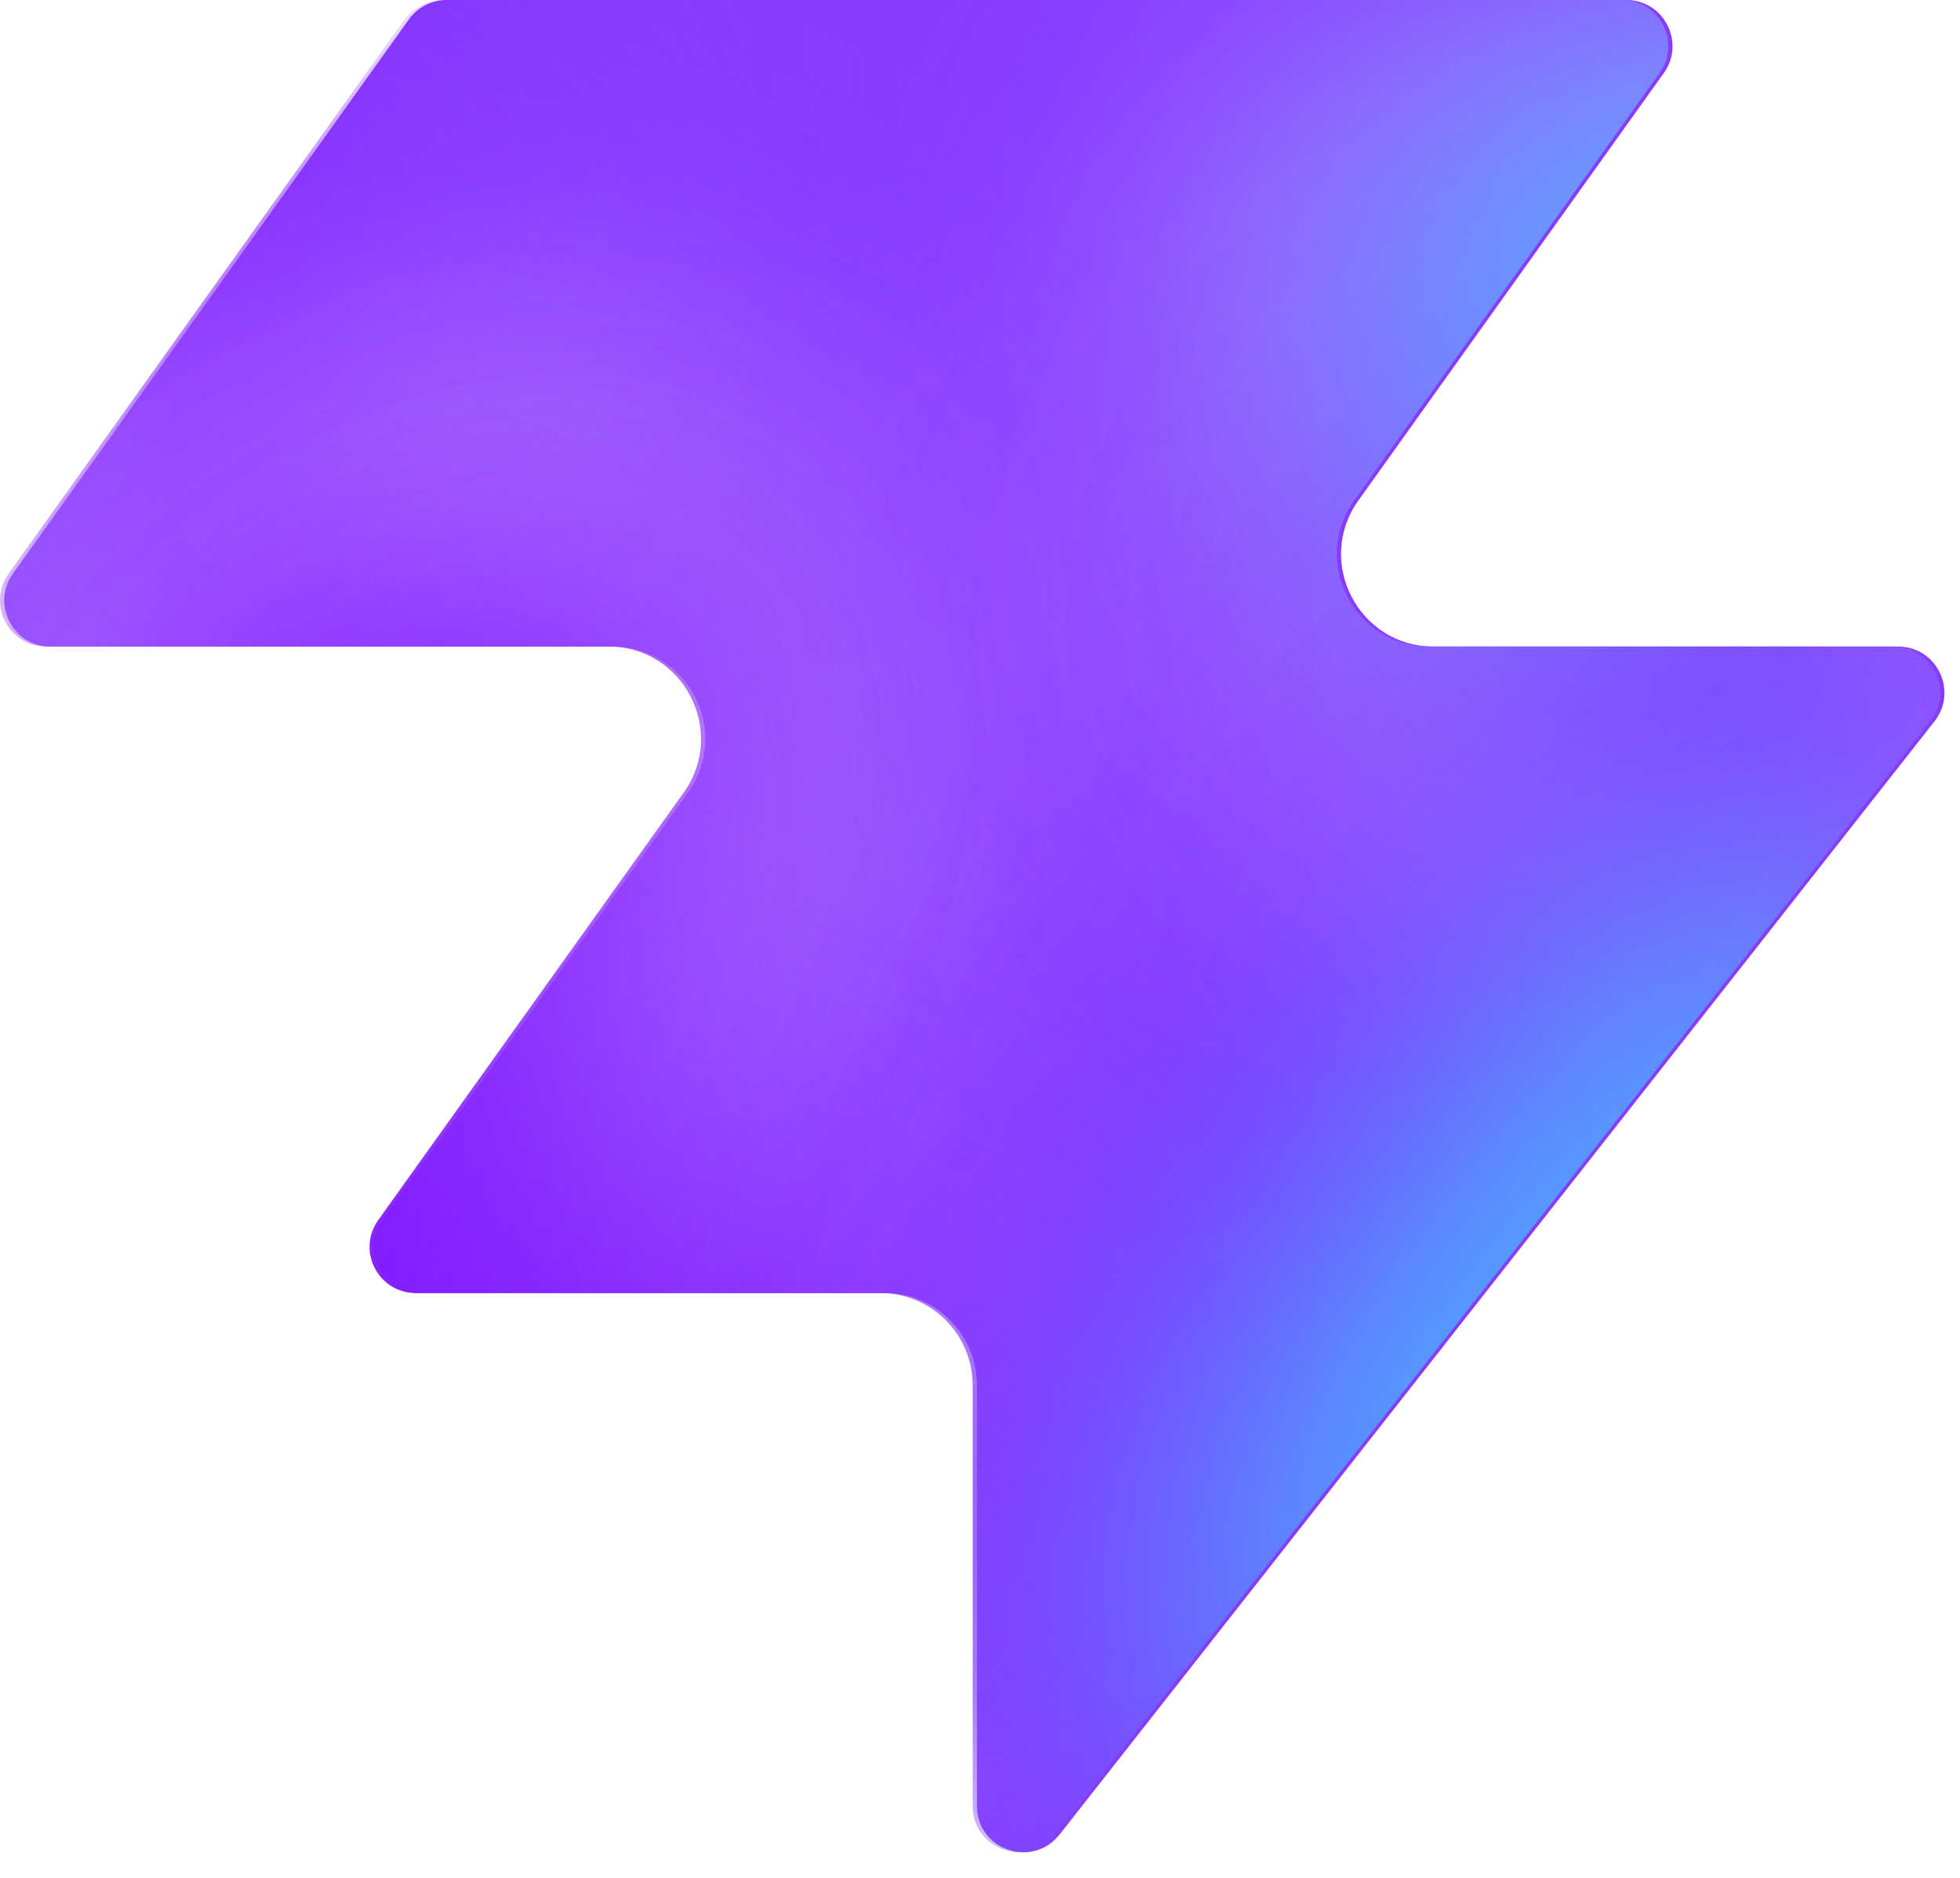
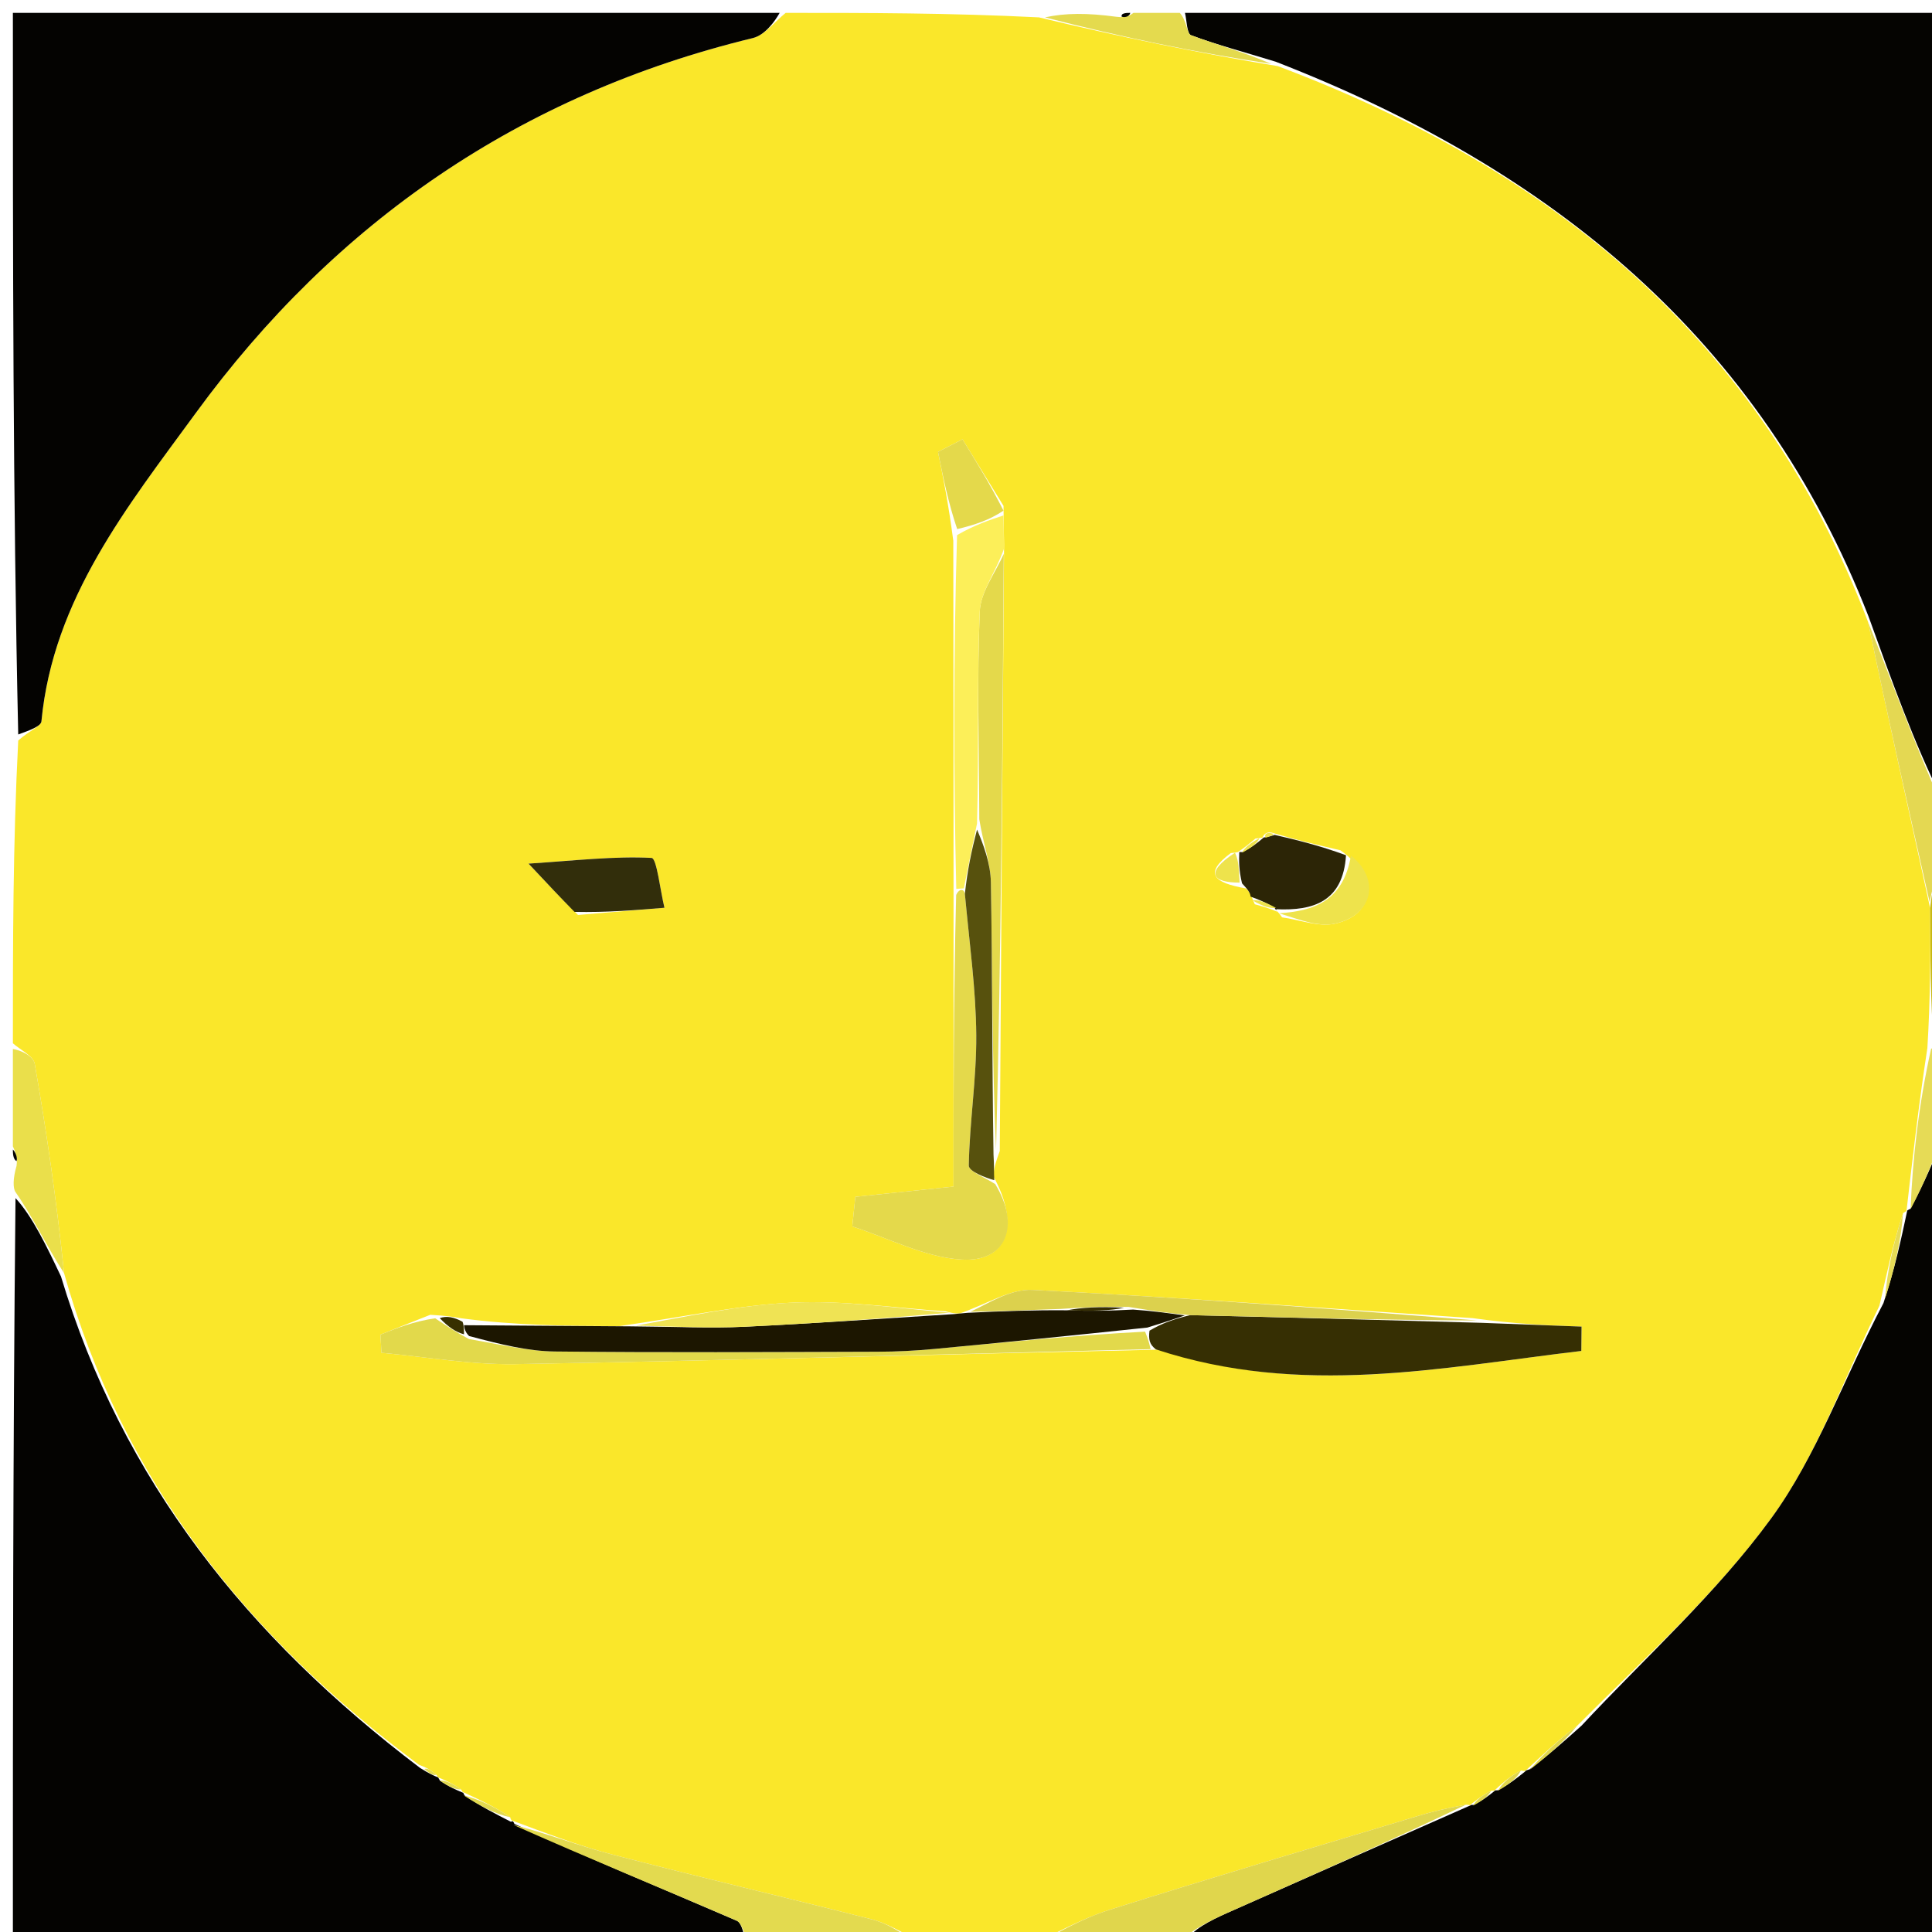
- <svg xmlns="http://www.w3.org/2000/svg" width="48" height="46" fill="none" viewBox="0 0 48 46">
-   <path fill="#863bff" d="M25.946 44.938c-.664.845-2.021.375-2.021-.698V33.937a2.26 2.26 0 0 0-2.262-2.262H10.287c-.92 0-1.456-1.04-.92-1.788l7.48-10.471c1.07-1.497 0-3.578-1.842-3.578H1.237c-.92 0-1.456-1.04-.92-1.788L10.013.474c.214-.297.556-.474.92-.474h28.894c.92 0 1.456 1.04.92 1.788l-7.48 10.471c-1.07 1.498 0 3.579 1.842 3.579h11.377c.943 0 1.473 1.088.89 1.83L25.947 44.94z" style="fill:#863bff;fill:color(display-p3 .525 .23 1);fill-opacity:1" />
-   <mask id="a" width="48" height="46" x="0" y="0" maskUnits="userSpaceOnUse" style="mask-type:alpha">
-     <path fill="#000" d="M25.842 44.938c-.664.844-2.021.375-2.021-.698V33.937a2.26 2.26 0 0 0-2.262-2.262H10.183c-.92 0-1.456-1.04-.92-1.788l7.48-10.471c1.07-1.498 0-3.579-1.842-3.579H1.133c-.92 0-1.456-1.04-.92-1.787L9.91.473c.214-.297.556-.474.92-.474h28.894c.92 0 1.456 1.04.92 1.788l-7.48 10.471c-1.07 1.498 0 3.578 1.842 3.578h11.377c.943 0 1.473 1.088.89 1.832L25.843 44.94z" style="fill:#000;fill-opacity:1" />
-   </mask>
-   <g mask="url(#a)">
-     <g filter="url(#b)">
-       <ellipse cx="5.508" cy="14.704" fill="#ede6ff" rx="5.508" ry="14.704" style="fill:#ede6ff;fill:color(display-p3 .927 .903 1);fill-opacity:1" transform="matrix(.00324 1 1 -.00324 -4.47 31.516)" />
-     </g>
-     <g filter="url(#c)">
-       <ellipse cx="10.399" cy="29.851" fill="#ede6ff" rx="10.399" ry="29.851" style="fill:#ede6ff;fill:color(display-p3 .927 .903 1);fill-opacity:1" transform="matrix(.00324 1 1 -.00324 -39.328 7.883)" />
-     </g>
-     <g filter="url(#d)">
-       <ellipse cx="5.508" cy="30.487" fill="#7e14ff" rx="5.508" ry="30.487" style="fill:#7e14ff;fill:color(display-p3 .492 .077 1);fill-opacity:1" transform="rotate(89.814 -25.913 -14.639)scale(1 -1)" />
-     </g>
-     <g filter="url(#e)">
-       <ellipse cx="5.508" cy="30.599" fill="#7e14ff" rx="5.508" ry="30.599" style="fill:#7e14ff;fill:color(display-p3 .492 .077 1);fill-opacity:1" transform="rotate(89.814 -32.644 -3.334)scale(1 -1)" />
-     </g>
-     <g filter="url(#f)">
-       <ellipse cx="5.508" cy="30.599" fill="#7e14ff" rx="5.508" ry="30.599" style="fill:#7e14ff;fill:color(display-p3 .492 .077 1);fill-opacity:1" transform="matrix(.00324 1 1 -.00324 -34.34 30.47)" />
-     </g>
-     <g filter="url(#g)">
-       <ellipse cx="14.072" cy="22.078" fill="#ede6ff" rx="14.072" ry="22.078" style="fill:#ede6ff;fill:color(display-p3 .927 .903 1);fill-opacity:1" transform="rotate(93.35 24.506 48.493)scale(-1 1)" />
-     </g>
-     <g filter="url(#h)">
-       <ellipse cx="3.47" cy="21.501" fill="#7e14ff" rx="3.47" ry="21.501" style="fill:#7e14ff;fill:color(display-p3 .492 .077 1);fill-opacity:1" transform="rotate(89.009 28.708 47.59)scale(-1 1)" />
-     </g>
-     <g filter="url(#i)">
-       <ellipse cx="3.47" cy="21.501" fill="#7e14ff" rx="3.47" ry="21.501" style="fill:#7e14ff;fill:color(display-p3 .492 .077 1);fill-opacity:1" transform="rotate(89.009 28.708 47.59)scale(-1 1)" />
-     </g>
-     <g filter="url(#j)">
-       <ellipse cx=".387" cy="8.972" fill="#7e14ff" rx="4.407" ry="29.108" style="fill:#7e14ff;fill:color(display-p3 .492 .077 1);fill-opacity:1" transform="rotate(39.51 .387 8.972)" />
-     </g>
-     <g filter="url(#k)">
-       <ellipse cx="47.523" cy="-6.092" fill="#7e14ff" rx="4.407" ry="29.108" style="fill:#7e14ff;fill:color(display-p3 .492 .077 1);fill-opacity:1" transform="rotate(37.892 47.523 -6.092)" />
-     </g>
-     <g filter="url(#l)">
-       <ellipse cx="41.412" cy="6.333" fill="#47bfff" rx="5.971" ry="9.665" style="fill:#47bfff;fill:color(display-p3 .28 .748 1);fill-opacity:1" transform="rotate(37.892 41.412 6.333)" />
-     </g>
-     <g filter="url(#m)">
-       <ellipse cx="-1.879" cy="38.332" fill="#7e14ff" rx="4.407" ry="29.108" style="fill:#7e14ff;fill:color(display-p3 .492 .077 1);fill-opacity:1" transform="rotate(37.892 -1.88 38.332)" />
-     </g>
-     <g filter="url(#n)">
-       <ellipse cx="-1.879" cy="38.332" fill="#7e14ff" rx="4.407" ry="29.108" style="fill:#7e14ff;fill:color(display-p3 .492 .077 1);fill-opacity:1" transform="rotate(37.892 -1.88 38.332)" />
-     </g>
-     <g filter="url(#o)">
-       <ellipse cx="35.651" cy="29.907" fill="#7e14ff" rx="4.407" ry="29.108" style="fill:#7e14ff;fill:color(display-p3 .492 .077 1);fill-opacity:1" transform="rotate(37.892 35.651 29.907)" />
-     </g>
-     <g filter="url(#p)">
-       <ellipse cx="38.418" cy="32.4" fill="#47bfff" rx="5.971" ry="15.297" style="fill:#47bfff;fill:color(display-p3 .28 .748 1);fill-opacity:1" transform="rotate(37.892 38.418 32.4)" />
-     </g>
-   </g>
-   <defs>
-     <filter id="b" width="60.045" height="41.654" x="-19.77" y="16.149" color-interpolation-filters="sRGB" filterUnits="userSpaceOnUse">
-       <feFlood flood-opacity="0" result="BackgroundImageFix" />
-       <feBlend in="SourceGraphic" in2="BackgroundImageFix" result="shape" />
-       <feGaussianBlur result="effect1_foregroundBlur_2002_17158" stdDeviation="7.659" />
-     </filter>
-     <filter id="c" width="90.34" height="51.437" x="-54.613" y="-7.533" color-interpolation-filters="sRGB" filterUnits="userSpaceOnUse">
-       <feFlood flood-opacity="0" result="BackgroundImageFix" />
-       <feBlend in="SourceGraphic" in2="BackgroundImageFix" result="shape" />
-       <feGaussianBlur result="effect1_foregroundBlur_2002_17158" stdDeviation="7.659" />
-     </filter>
-     <filter id="d" width="79.355" height="29.4" x="-49.64" y="2.03" color-interpolation-filters="sRGB" filterUnits="userSpaceOnUse">
-       <feFlood flood-opacity="0" result="BackgroundImageFix" />
-       <feBlend in="SourceGraphic" in2="BackgroundImageFix" result="shape" />
-       <feGaussianBlur result="effect1_foregroundBlur_2002_17158" stdDeviation="4.596" />
-     </filter>
-     <filter id="e" width="79.579" height="29.4" x="-45.045" y="20.029" color-interpolation-filters="sRGB" filterUnits="userSpaceOnUse">
-       <feFlood flood-opacity="0" result="BackgroundImageFix" />
-       <feBlend in="SourceGraphic" in2="BackgroundImageFix" result="shape" />
-       <feGaussianBlur result="effect1_foregroundBlur_2002_17158" stdDeviation="4.596" />
-     </filter>
-     <filter id="f" width="79.579" height="29.4" x="-43.513" y="21.178" color-interpolation-filters="sRGB" filterUnits="userSpaceOnUse">
-       <feFlood flood-opacity="0" result="BackgroundImageFix" />
-       <feBlend in="SourceGraphic" in2="BackgroundImageFix" result="shape" />
-       <feGaussianBlur result="effect1_foregroundBlur_2002_17158" stdDeviation="4.596" />
-     </filter>
-     <filter id="g" width="74.749" height="58.852" x="15.756" y="-17.901" color-interpolation-filters="sRGB" filterUnits="userSpaceOnUse">
-       <feFlood flood-opacity="0" result="BackgroundImageFix" />
-       <feBlend in="SourceGraphic" in2="BackgroundImageFix" result="shape" />
-       <feGaussianBlur result="effect1_foregroundBlur_2002_17158" stdDeviation="7.659" />
-     </filter>
-     <filter id="h" width="61.377" height="25.362" x="23.548" y="2.284" color-interpolation-filters="sRGB" filterUnits="userSpaceOnUse">
-       <feFlood flood-opacity="0" result="BackgroundImageFix" />
-       <feBlend in="SourceGraphic" in2="BackgroundImageFix" result="shape" />
-       <feGaussianBlur result="effect1_foregroundBlur_2002_17158" stdDeviation="4.596" />
-     </filter>
-     <filter id="i" width="61.377" height="25.362" x="23.548" y="2.284" color-interpolation-filters="sRGB" filterUnits="userSpaceOnUse">
-       <feFlood flood-opacity="0" result="BackgroundImageFix" />
-       <feBlend in="SourceGraphic" in2="BackgroundImageFix" result="shape" />
-       <feGaussianBlur result="effect1_foregroundBlur_2002_17158" stdDeviation="4.596" />
-     </filter>
-     <filter id="j" width="56.045" height="63.649" x="-27.636" y="-22.853" color-interpolation-filters="sRGB" filterUnits="userSpaceOnUse">
-       <feFlood flood-opacity="0" result="BackgroundImageFix" />
-       <feBlend in="SourceGraphic" in2="BackgroundImageFix" result="shape" />
-       <feGaussianBlur result="effect1_foregroundBlur_2002_17158" stdDeviation="4.596" />
-     </filter>
-     <filter id="k" width="54.814" height="64.646" x="20.116" y="-38.415" color-interpolation-filters="sRGB" filterUnits="userSpaceOnUse">
-       <feFlood flood-opacity="0" result="BackgroundImageFix" />
-       <feBlend in="SourceGraphic" in2="BackgroundImageFix" result="shape" />
-       <feGaussianBlur result="effect1_foregroundBlur_2002_17158" stdDeviation="4.596" />
-     </filter>
-     <filter id="l" width="33.541" height="35.313" x="24.641" y="-11.323" color-interpolation-filters="sRGB" filterUnits="userSpaceOnUse">
-       <feFlood flood-opacity="0" result="BackgroundImageFix" />
-       <feBlend in="SourceGraphic" in2="BackgroundImageFix" result="shape" />
-       <feGaussianBlur result="effect1_foregroundBlur_2002_17158" stdDeviation="4.596" />
-     </filter>
-     <filter id="m" width="54.814" height="64.646" x="-29.286" y="6.009" color-interpolation-filters="sRGB" filterUnits="userSpaceOnUse">
-       <feFlood flood-opacity="0" result="BackgroundImageFix" />
-       <feBlend in="SourceGraphic" in2="BackgroundImageFix" result="shape" />
-       <feGaussianBlur result="effect1_foregroundBlur_2002_17158" stdDeviation="4.596" />
-     </filter>
-     <filter id="n" width="54.814" height="64.646" x="-29.286" y="6.009" color-interpolation-filters="sRGB" filterUnits="userSpaceOnUse">
-       <feFlood flood-opacity="0" result="BackgroundImageFix" />
-       <feBlend in="SourceGraphic" in2="BackgroundImageFix" result="shape" />
-       <feGaussianBlur result="effect1_foregroundBlur_2002_17158" stdDeviation="4.596" />
-     </filter>
-     <filter id="o" width="54.814" height="64.646" x="8.244" y="-2.416" color-interpolation-filters="sRGB" filterUnits="userSpaceOnUse">
-       <feFlood flood-opacity="0" result="BackgroundImageFix" />
-       <feBlend in="SourceGraphic" in2="BackgroundImageFix" result="shape" />
-       <feGaussianBlur result="effect1_foregroundBlur_2002_17158" stdDeviation="4.596" />
-     </filter>
-     <filter id="p" width="39.409" height="43.623" x="18.713" y="10.588" color-interpolation-filters="sRGB" filterUnits="userSpaceOnUse">
-       <feFlood flood-opacity="0" result="BackgroundImageFix" />
-       <feBlend in="SourceGraphic" in2="BackgroundImageFix" result="shape" />
-       <feGaussianBlur result="effect1_foregroundBlur_2002_17158" stdDeviation="4.596" />
-     </filter>
-   </defs>
+ <svg xmlns="http://www.w3.org/2000/svg" version="1.1" id="Layer_1" x="0px" y="0px" width="100%" viewBox="0 0 150 150" enable-background="new 0 0 150 150" xml:space="preserve">
+   <path fill="#FAE72A" opacity="1" stroke="none" d=" M1,81   C1,73.312 1,65.625 1.415,57.492   C2.311,56.701 3.179,56.391 3.216,56.002   C4.125,46.474 9.93,39.286 15.2,32.067   C26.03,17.234 40.42,7.325 58.442,2.957   C59.396,2.725 60.152,1.671 61,1   C67.354,1 73.709,1 80.665,1.349   C87.131,2.899 92.995,4.101 99.209,5.134   C120.511,13.136 136.691,26.369 145.037,48.292   C146.603,55.823 148.21,62.932 149.853,70.495   C149.879,74.316 149.868,77.684 149.641,81.367   C148.959,85.813 148.493,89.943 148.018,94.04   C148.009,94.006 148.077,93.994 147.753,94.19   C146.967,96.6 146.505,98.815 145.919,101.377   C143.095,107.148 141.045,113.046 137.525,117.872   C133.265,123.713 127.762,128.647 122.448,133.99   C120.892,135.171 119.684,136.335 118.44,137.477   C118.404,137.455 118.408,137.539 118.08,137.464   C117.173,137.945 116.592,138.501 116.011,139.027   C116.011,138.997 116.064,139.025 115.753,139.043   C114.987,139.45 114.532,139.839 114.087,140.175   C114.096,140.123 114.198,140.154 113.811,140.119   C112.314,140.384 111.197,140.658 110.097,140.99   C102.106,143.401 94.1,145.767 86.141,148.28   C84.019,148.95 82.043,150.081 80,151   C77.3,151 74.6,151 71.312,150.654   C69.718,149.871 68.749,149.288 67.7,149.021   C60.976,147.311 54.22,145.727 47.507,143.978   C44.842,143.284 42.258,142.274 39.725,141.334   C39.813,141.26 39.682,141.449 39.611,141.092   C38.302,140.198 37.065,139.661 35.877,139.106   C35.926,139.089 35.951,139.189 35.793,138.928   C35.086,138.439 34.538,138.212 33.999,137.986   C34.008,137.987 34.019,138.001 33.878,137.787   C33.44,137.413 33.144,137.253 32.52,137.012   C19.206,127.104 9.479,114.911 4.976,98.856   C4.398,93.266 3.626,87.913 2.694,82.587   C2.587,81.978 1.586,81.525 1,81  M98.02,65.027   C98.02,65.027 98.091,65.041 97.477,65.104   C97.026,65.479 96.576,65.855 96.128,66.138   C96.128,66.138 96.215,66.168 95.558,66.234   C93.435,67.813 94.218,68.533 96.705,68.971   C96.938,69.123 97.068,69.338 97.421,70.206   C98.041,70.378 98.66,70.55 99.108,70.771   C99.108,70.771 99.096,70.592 99.54,71.224   C100.922,71.412 102.395,71.997 103.67,71.708   C106.66,71.029 107.153,68.22 104.072,66.018   C102.371,65.619 100.67,65.219 98.713,64.639   C98.363,64.587 98.132,64.74 98.02,65.027  M77.912,39.274   C76.85,37.553 75.788,35.831 74.727,34.109   C74.094,34.434 73.461,34.759 72.828,35.083   C73.229,37.072 73.63,39.06 74.013,41.98   C74.025,50.996 74.037,60.013 74.032,69.963   C74.032,77.492 74.032,85.021 74.032,92.127   C70.703,92.475 68.556,92.699 66.409,92.923   C66.33,93.689 66.25,94.454 66.171,95.219   C68.993,96.126 71.778,97.609 74.646,97.791   C78.16,98.014 79.239,95.149 77.125,91.331   C77.158,90.921 77.192,90.511 77.622,89.365   C77.726,73.908 77.829,58.452 77.956,42.251   C77.941,41.506 77.927,40.761 77.912,39.274  M48.03,102.967   C44.028,102.941 40.027,102.914 35.796,102.349   C35.234,102.25 34.672,102.151 33.405,102.081   C32.115,102.593 30.826,103.106 29.537,103.618   C29.563,104.089 29.59,104.56 29.616,105.031   C33.091,105.342 36.572,105.97 40.041,105.91   C56.474,105.625 72.903,105.153 90.144,104.782   C101.053,108.492 111.908,106.173 122.773,104.887   C122.779,104.257 122.785,103.627 122.791,102.997   C120.214,102.9 117.638,102.802 114.316,102.338   C102.932,101.576 91.552,100.727 80.159,100.147   C78.448,100.06 76.672,101.228 74.525,101.974   C74.525,101.974 74.097,102.024 73.415,101.808   C69.47,101.552 65.509,100.954 61.584,101.132   C57.353,101.324 53.154,102.243 48.03,102.967  M44.875,71.037   C47.113,70.851 49.35,70.665 51.588,70.479   C51.259,69.127 50.988,66.628 50.591,66.608   C47.679,66.46 44.743,66.809 41.035,67.052   C42.637,68.759 43.483,69.659 44.875,71.037  z" />
+   <path fill="#050401" opacity="1" stroke="none" d=" M145.076,47.871   C136.691,26.369 120.511,13.136 99.045,4.791   C96.503,4.01 94.449,3.474 92.471,2.734   C92.144,2.611 92.149,1.6 92,1   C111.595,1 131.189,1 151,1   C151,21.02 151,41.042 150.718,61.909   C148.65,57.794 146.863,52.833 145.076,47.871  z" />
+   <path fill="#050401" opacity="1" stroke="none" d=" M122.796,133.973   C127.762,128.647 133.265,123.713 137.525,117.872   C141.045,113.046 143.095,107.148 146.231,101.173   C147.137,98.412 147.607,96.203 148.077,93.994   C148.077,93.994 148.009,94.006 148.329,93.845   C149.433,91.789 150.216,89.894 151,88   C151,108.924 151,129.849 151,151   C131.646,151 112.292,151 92.051,150.752   C92.548,149.834 93.915,149.127 95.319,148.503   C101.606,145.707 107.904,142.934 114.198,140.154   C114.198,140.154 114.096,140.123 114.391,140.134   C115.145,139.772 115.605,139.398 116.064,139.025   C116.064,139.025 116.011,138.997 116.304,138.996   C117.201,138.51 117.804,138.025 118.408,137.539   C118.408,137.539 118.404,137.455 118.748,137.375   C120.327,136.188 121.561,135.08 122.796,133.973  z" />
+   <path fill="#040301" opacity="1" stroke="none" d=" M4.734,99.102   C9.479,114.911 19.206,127.104 32.619,137.266   C33.371,137.735 33.695,137.868 34.019,138.001   C34.019,138.001 34.008,137.987 34.158,138.245   C34.856,138.732 35.404,138.96 35.951,139.189   C35.951,139.189 35.926,139.089 36.056,139.382   C37.352,140.266 38.517,140.858 39.682,141.449   C39.682,141.449 39.813,141.26 39.938,141.608   C45.785,144.326 51.52,146.665 57.202,149.125   C57.654,149.321 57.743,150.355 58,151   C39.073,151 20.145,151 1,151   C1,131.98 1,112.958 1.204,93.021   C2.517,94.437 3.626,96.769 4.734,99.102  z" />
+   <path fill="#040301" opacity="1" stroke="none" d=" M60.531,1   C60.152,1.671 59.396,2.725 58.442,2.957   C40.42,7.325 26.03,17.234 15.2,32.067   C9.93,39.286 4.125,46.474 3.216,56.002   C3.179,56.391 2.311,56.701 1.415,57.024   C1,38.404 1,19.808 1,1   C20.687,1 40.375,1 60.531,1  z" />
+   <path fill="#E3DA4F" opacity="1" stroke="none" d=" M58.4,151   C57.743,150.355 57.654,149.321 57.202,149.125   C51.52,146.665 45.785,144.326 39.851,141.682   C42.258,142.274 44.842,143.284 47.507,143.978   C54.22,145.727 60.976,147.311 67.7,149.021   C68.749,149.288 69.718,149.871 70.862,150.654   C68.629,151 66.259,151 63.358,150.678   C62.481,150.349 62.135,150.341 61.788,150.334   C61.859,150.556 61.929,150.778 62,151   C60.933,151 59.867,151 58.4,151  z" />
+   <path fill="#E0D64C" opacity="1" stroke="none" d=" M113.811,140.119   C107.904,142.934 101.606,145.707 95.319,148.503   C93.915,149.127 92.548,149.834 91.582,150.752   C90.933,151 89.867,151 88.539,150.719   C87.853,150.626 87.426,150.813 87,151   C84.958,151 82.917,151 80.438,151   C82.043,150.081 84.019,148.95 86.141,148.28   C94.1,145.767 102.106,143.401 110.097,140.99   C111.197,140.658 112.314,140.384 113.811,140.119  z" />
+   <path fill="#EADF4B" opacity="1" stroke="none" d=" M4.976,98.856   C3.626,96.769 2.517,94.437 1.204,92.552   C1,92.25 1,91.5 1.284,90.521   C1.378,89.861 1.189,89.431 1,89   C1,86.629 1,84.259 1,81.444   C1.586,81.525 2.587,81.978 2.694,82.587   C3.626,87.913 4.398,93.266 4.976,98.856  z" />
+   <path fill="#E4D852" opacity="1" stroke="none" d=" M145.037,48.292   C146.863,52.833 148.65,57.794 150.718,62.377   C151,63.389 151,64.778 150.696,66.753   C150.2,68.24 150.008,69.141 149.816,70.042   C148.21,62.932 146.603,55.823 145.037,48.292  z" />
+   <path fill="#E4DA4E" opacity="1" stroke="none" d=" M91.6,1   C92.149,1.6 92.144,2.611 92.471,2.734   C94.449,3.474 96.503,4.01 98.696,4.959   C92.995,4.101 87.131,2.899 81.133,1.349   C82.714,1 84.429,1 86.661,1.301   C87.453,1.401 87.727,1.201 88,1   C89.067,1 90.133,1 91.6,1  z" />
+   <path fill="#E6DB56" opacity="1" stroke="none" d=" M151,87.562   C150.216,89.894 149.433,91.789 148.338,93.878   C148.493,89.943 148.959,85.813 149.93,81.425   C150.624,81.112 150.812,81.056 151,81   C151,83.042 151,85.083 151,87.562  z" />
+   <path fill="#C8B812" opacity="1" stroke="none" d=" M151,80.535   C150.812,81.056 150.624,81.112 150.146,81.11   C149.868,77.684 149.879,74.316 149.853,70.495   C150.008,69.141 150.2,68.24 150.696,67.169   C151,71.357 151,75.714 151,80.535  z" />
+   <path fill="#050401" opacity="1" stroke="none" d=" M87.25,151   C87.426,150.813 87.853,150.626 88.139,150.719   C88,151 87.5,151 87.25,151  z" />
+   <path fill="#040301" opacity="1" stroke="none" d=" M62.25,151   C61.929,150.778 61.859,150.556 61.788,150.334   C62.135,150.341 62.481,150.349 62.914,150.678   C63,151 62.5,151 62.25,151  z" />
+   <path fill="#040301" opacity="1" stroke="none" d=" M1,89.25   C1.189,89.431 1.378,89.861 1.284,90.146   C1,90 1,89.5 1,89.25  z" />
+   <path fill="#050401" opacity="1" stroke="none" d=" M87.75,1   C87.727,1.201 87.453,1.401 87.09,1.301   C87,1 87.5,1 87.75,1  z" />
+   <path fill="#E2D94B" opacity="1" stroke="none" d=" M89.334,104.747   C72.903,105.153 56.474,105.625 40.041,105.91   C36.572,105.97 33.091,105.342 29.616,105.031   C29.59,104.56 29.563,104.089 29.537,103.618   C30.826,103.106 32.115,102.593 33.789,102.352   C34.789,103.027 35.404,103.43 36.416,103.966   C38.899,104.389 40.982,104.905 43.071,104.929   C51.424,105.022 59.78,104.972 68.134,104.948   C69.619,104.944 71.109,104.866 72.587,104.728   C77.973,104.223 83.355,103.679 88.905,103.389   C89.159,104.001 89.246,104.374 89.334,104.747  z" />
+   <path fill="#362F03" opacity="1" stroke="none" d=" M89.739,104.764   C89.246,104.374 89.159,104.001 89.246,103.312   C90.276,102.708 91.132,102.419 92.398,102.107   C100.225,102.29 107.643,102.498 115.062,102.705   C117.638,102.802 120.214,102.9 122.791,102.997   C122.785,103.627 122.779,104.257 122.773,104.887   C111.908,106.173 101.053,108.492 89.739,104.764  z" />
+   <path fill="#E4D94B" opacity="1" stroke="none" d=" M77.268,91.933   C79.239,95.149 78.16,98.014 74.646,97.791   C71.778,97.609 68.993,96.126 66.171,95.219   C66.25,94.454 66.33,93.689 66.409,92.923   C68.556,92.699 70.703,92.475 74.032,92.127   C74.032,85.021 74.032,77.492 74.237,69.482   C74.441,69.002 74.834,68.969 74.912,69.394   C75.279,73.334 75.772,76.848 75.797,80.366   C75.822,83.738 75.276,87.111 75.216,90.488   C75.208,90.957 76.55,91.451 77.268,91.933  z" />
+   <path fill="#1C1600" opacity="1" stroke="none" d=" M91.989,102.131   C91.132,102.419 90.276,102.708 89.079,103.073   C83.355,103.679 77.973,104.223 72.587,104.728   C71.109,104.866 69.619,104.944 68.134,104.948   C59.78,104.972 51.424,105.022 43.071,104.929   C40.982,104.905 38.899,104.389 36.421,103.729   C36.029,103.36 36.025,102.888 36.025,102.888   C40.027,102.914 44.028,102.941 48.956,102.978   C52.515,103.004 55.153,103.134 57.779,103.01   C63.221,102.753 68.658,102.361 74.097,102.024   C74.097,102.024 74.525,101.974 75.147,101.924   C77.954,101.792 80.139,101.709 82.847,101.731   C84.784,101.802 86.198,101.769 87.976,101.675   C89.556,101.786 90.773,101.959 91.989,102.131  z" />
+   <path fill="#E4D94B" opacity="1" stroke="none" d=" M77.933,42.995   C77.829,58.452 77.726,73.908 77.334,89.26   C77.022,82.273 77.051,75.388 76.932,68.507   C76.907,67.027 76.347,65.557 76.031,63.608   C76.012,57.91 75.851,52.679 76.069,47.464   C76.132,45.951 77.282,44.484 77.933,42.995  z" />
+   <path fill="#DCD14D" opacity="1" stroke="none" d=" M82.324,101.626   C80.139,101.709 77.954,101.792 75.348,101.845   C76.672,101.228 78.448,100.06 80.159,100.147   C91.552,100.727 102.932,101.576 114.689,102.521   C107.643,102.498 100.225,102.29 92.398,102.107   C90.773,101.959 89.556,101.786 87.635,101.47   C85.394,101.425 83.859,101.525 82.324,101.626  z" />
+   <path fill="#322E0B" opacity="1" stroke="none" d=" M44.602,70.798   C43.483,69.659 42.637,68.759 41.035,67.052   C44.743,66.809 47.679,66.46 50.591,66.608   C50.988,66.628 51.259,69.127 51.588,70.479   C49.35,70.665 47.113,70.851 44.602,70.798  z" />
+   <path fill="#FCEF59" opacity="1" stroke="none" d=" M77.945,42.623   C77.282,44.484 76.132,45.951 76.069,47.464   C75.851,52.679 76.012,57.91 75.856,63.936   C75.4,66.148 75.117,67.559 74.834,68.969   C74.834,68.969 74.441,69.002 74.245,69.016   C74.037,60.013 74.025,50.996 74.307,41.544   C75.705,40.745 76.809,40.381 77.912,40.017   C77.927,40.761 77.941,41.506 77.945,42.623  z" />
+   <path fill="#57510D" opacity="1" stroke="none" d=" M74.912,69.394   C75.117,67.559 75.4,66.148 75.858,64.41   C76.347,65.557 76.907,67.027 76.932,68.507   C77.051,75.388 77.022,82.273 77.136,89.628   C77.192,90.511 77.158,90.921 77.196,91.632   C76.55,91.451 75.208,90.957 75.216,90.488   C75.276,87.111 75.822,83.738 75.797,80.366   C75.772,76.848 75.279,73.334 74.912,69.394  z" />
+   <path fill="#EFE354" opacity="1" stroke="none" d=" M73.756,101.916   C68.658,102.361 63.221,102.753 57.779,103.01   C55.153,103.134 52.515,103.004 49.412,102.917   C53.154,102.243 57.353,101.324 61.584,101.132   C65.509,100.954 69.47,101.552 73.756,101.916  z" />
+   <path fill="#2C2506" opacity="1" stroke="none" d=" M98.969,64.82   C100.67,65.219 102.371,65.619 104.505,66.401   C104.271,70.018 101.955,70.722 99.096,70.592   C99.096,70.592 99.108,70.771 98.981,70.516   C98.268,70.045 97.682,69.83 97.096,69.615   C97.068,69.338 96.938,69.123 96.43,68.581   C96.175,67.517 96.195,66.842 96.215,66.168   C96.215,66.168 96.128,66.138 96.441,66.157   C97.2,65.797 97.645,65.419 98.091,65.041   C98.091,65.041 98.02,65.027 98.26,65.001   C98.499,64.975 98.969,64.82 98.969,64.82  z" />
+   <path fill="#E4D94B" opacity="1" stroke="none" d=" M77.912,39.646   C76.809,40.381 75.705,40.745 74.317,41.079   C73.63,39.06 73.229,37.072 72.828,35.083   C73.461,34.759 74.094,34.434 74.727,34.109   C75.788,35.831 76.85,37.553 77.912,39.646  z" />
+   <path fill="#EEE34C" opacity="1" stroke="none" d=" M99.318,70.908   C101.955,70.722 104.271,70.018 104.888,66.431   C107.153,68.22 106.66,71.029 103.67,71.708   C102.395,71.997 100.922,71.412 99.318,70.908  z" />
+   <path fill="#E6DB56" opacity="1" stroke="none" d=" M147.753,94.19   C147.607,96.203 147.137,98.412 146.354,100.825   C146.505,98.815 146.967,96.6 147.753,94.19  z" />
+   <path fill="#E0D64C" opacity="1" stroke="none" d=" M122.448,133.99   C121.561,135.08 120.327,136.188 118.784,137.398   C119.684,136.335 120.892,135.171 122.448,133.99  z" />
+   <path fill="#EEE34C" opacity="1" stroke="none" d=" M95.886,66.201   C96.195,66.842 96.175,67.517 96.245,68.525   C94.218,68.533 93.435,67.813 95.886,66.201  z" />
+   <path fill="#E3DA4F" opacity="1" stroke="none" d=" M39.611,141.092   C38.517,140.858 37.352,140.266 36.007,139.399   C37.065,139.661 38.302,140.198 39.611,141.092  z" />
+   <path fill="#E0D64C" opacity="1" stroke="none" d=" M118.08,137.464   C117.804,138.025 117.201,138.51 116.304,139.027   C116.592,138.501 117.173,137.945 118.08,137.464  z" />
+   <path fill="#373000" opacity="1" stroke="none" d=" M35.91,102.619   C36.025,102.888 36.029,103.36 36.024,103.596   C35.404,103.43 34.789,103.027 34.142,102.338   C34.672,102.151 35.234,102.25 35.91,102.619  z" />
+   <path fill="#EEE34C" opacity="1" stroke="none" d=" M97.259,69.911   C97.682,69.83 98.268,70.045 99.067,70.491   C98.66,70.55 98.041,70.378 97.259,69.911  z" />
+   <path fill="#EEE34C" opacity="1" stroke="none" d=" M97.784,65.072   C97.645,65.419 97.2,65.797 96.439,66.203   C96.576,65.855 97.026,65.479 97.784,65.072  z" />
+   <path fill="#E3DA4F" opacity="1" stroke="none" d=" M35.793,138.928   C35.404,138.96 34.856,138.732 34.149,138.244   C34.538,138.212 35.086,138.439 35.793,138.928  z" />
+   <path fill="#E0D64C" opacity="1" stroke="none" d=" M115.753,139.043   C115.605,139.398 115.145,139.772 114.382,140.187   C114.532,139.839 114.987,139.45 115.753,139.043  z" />
+   <path fill="#E3DA4F" opacity="1" stroke="none" d=" M33.878,137.787   C33.695,137.868 33.371,137.735 32.947,137.348   C33.144,137.253 33.44,137.413 33.878,137.787  z" />
+   <path fill="#EEE34C" opacity="1" stroke="none" d=" M98.841,64.729   C98.969,64.82 98.499,64.975 98.259,65.037   C98.132,64.74 98.363,64.587 98.841,64.729  z" />
+   <path fill="#362F03" opacity="1" stroke="none" d=" M82.847,101.731   C83.859,101.525 85.394,101.425 87.271,101.531   C86.198,101.769 84.784,101.802 82.847,101.731  z" />
</svg>
